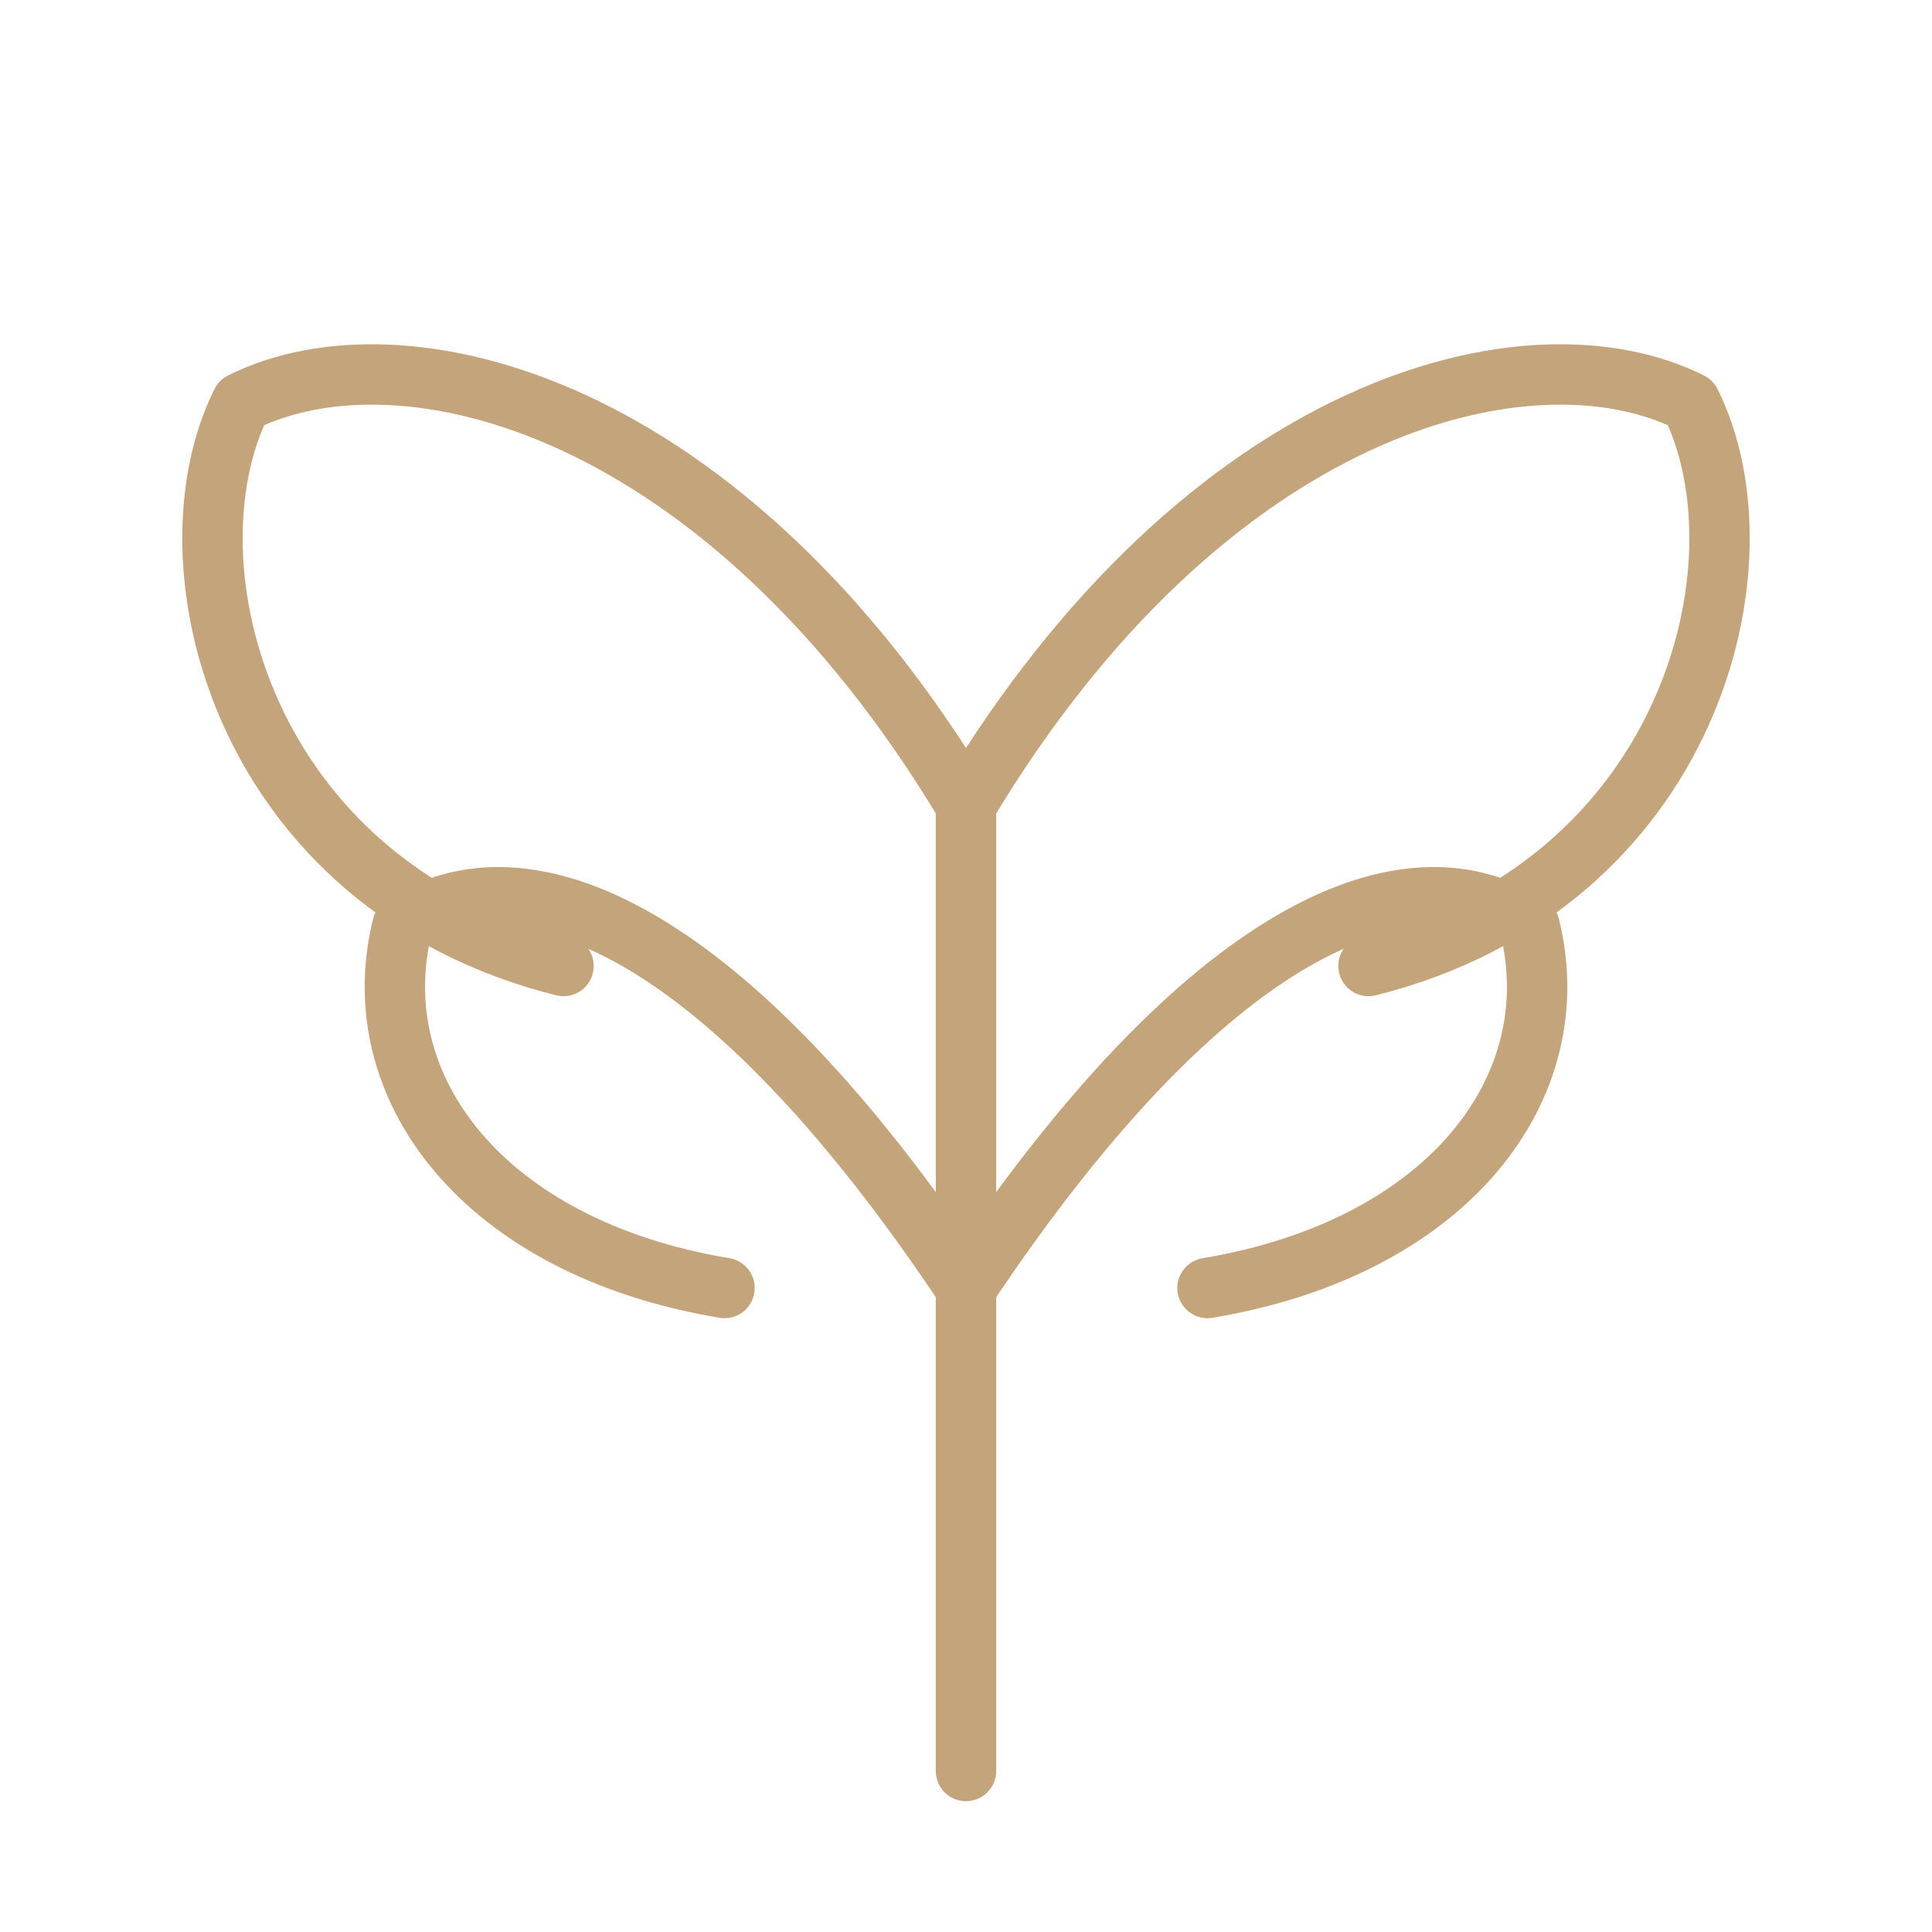
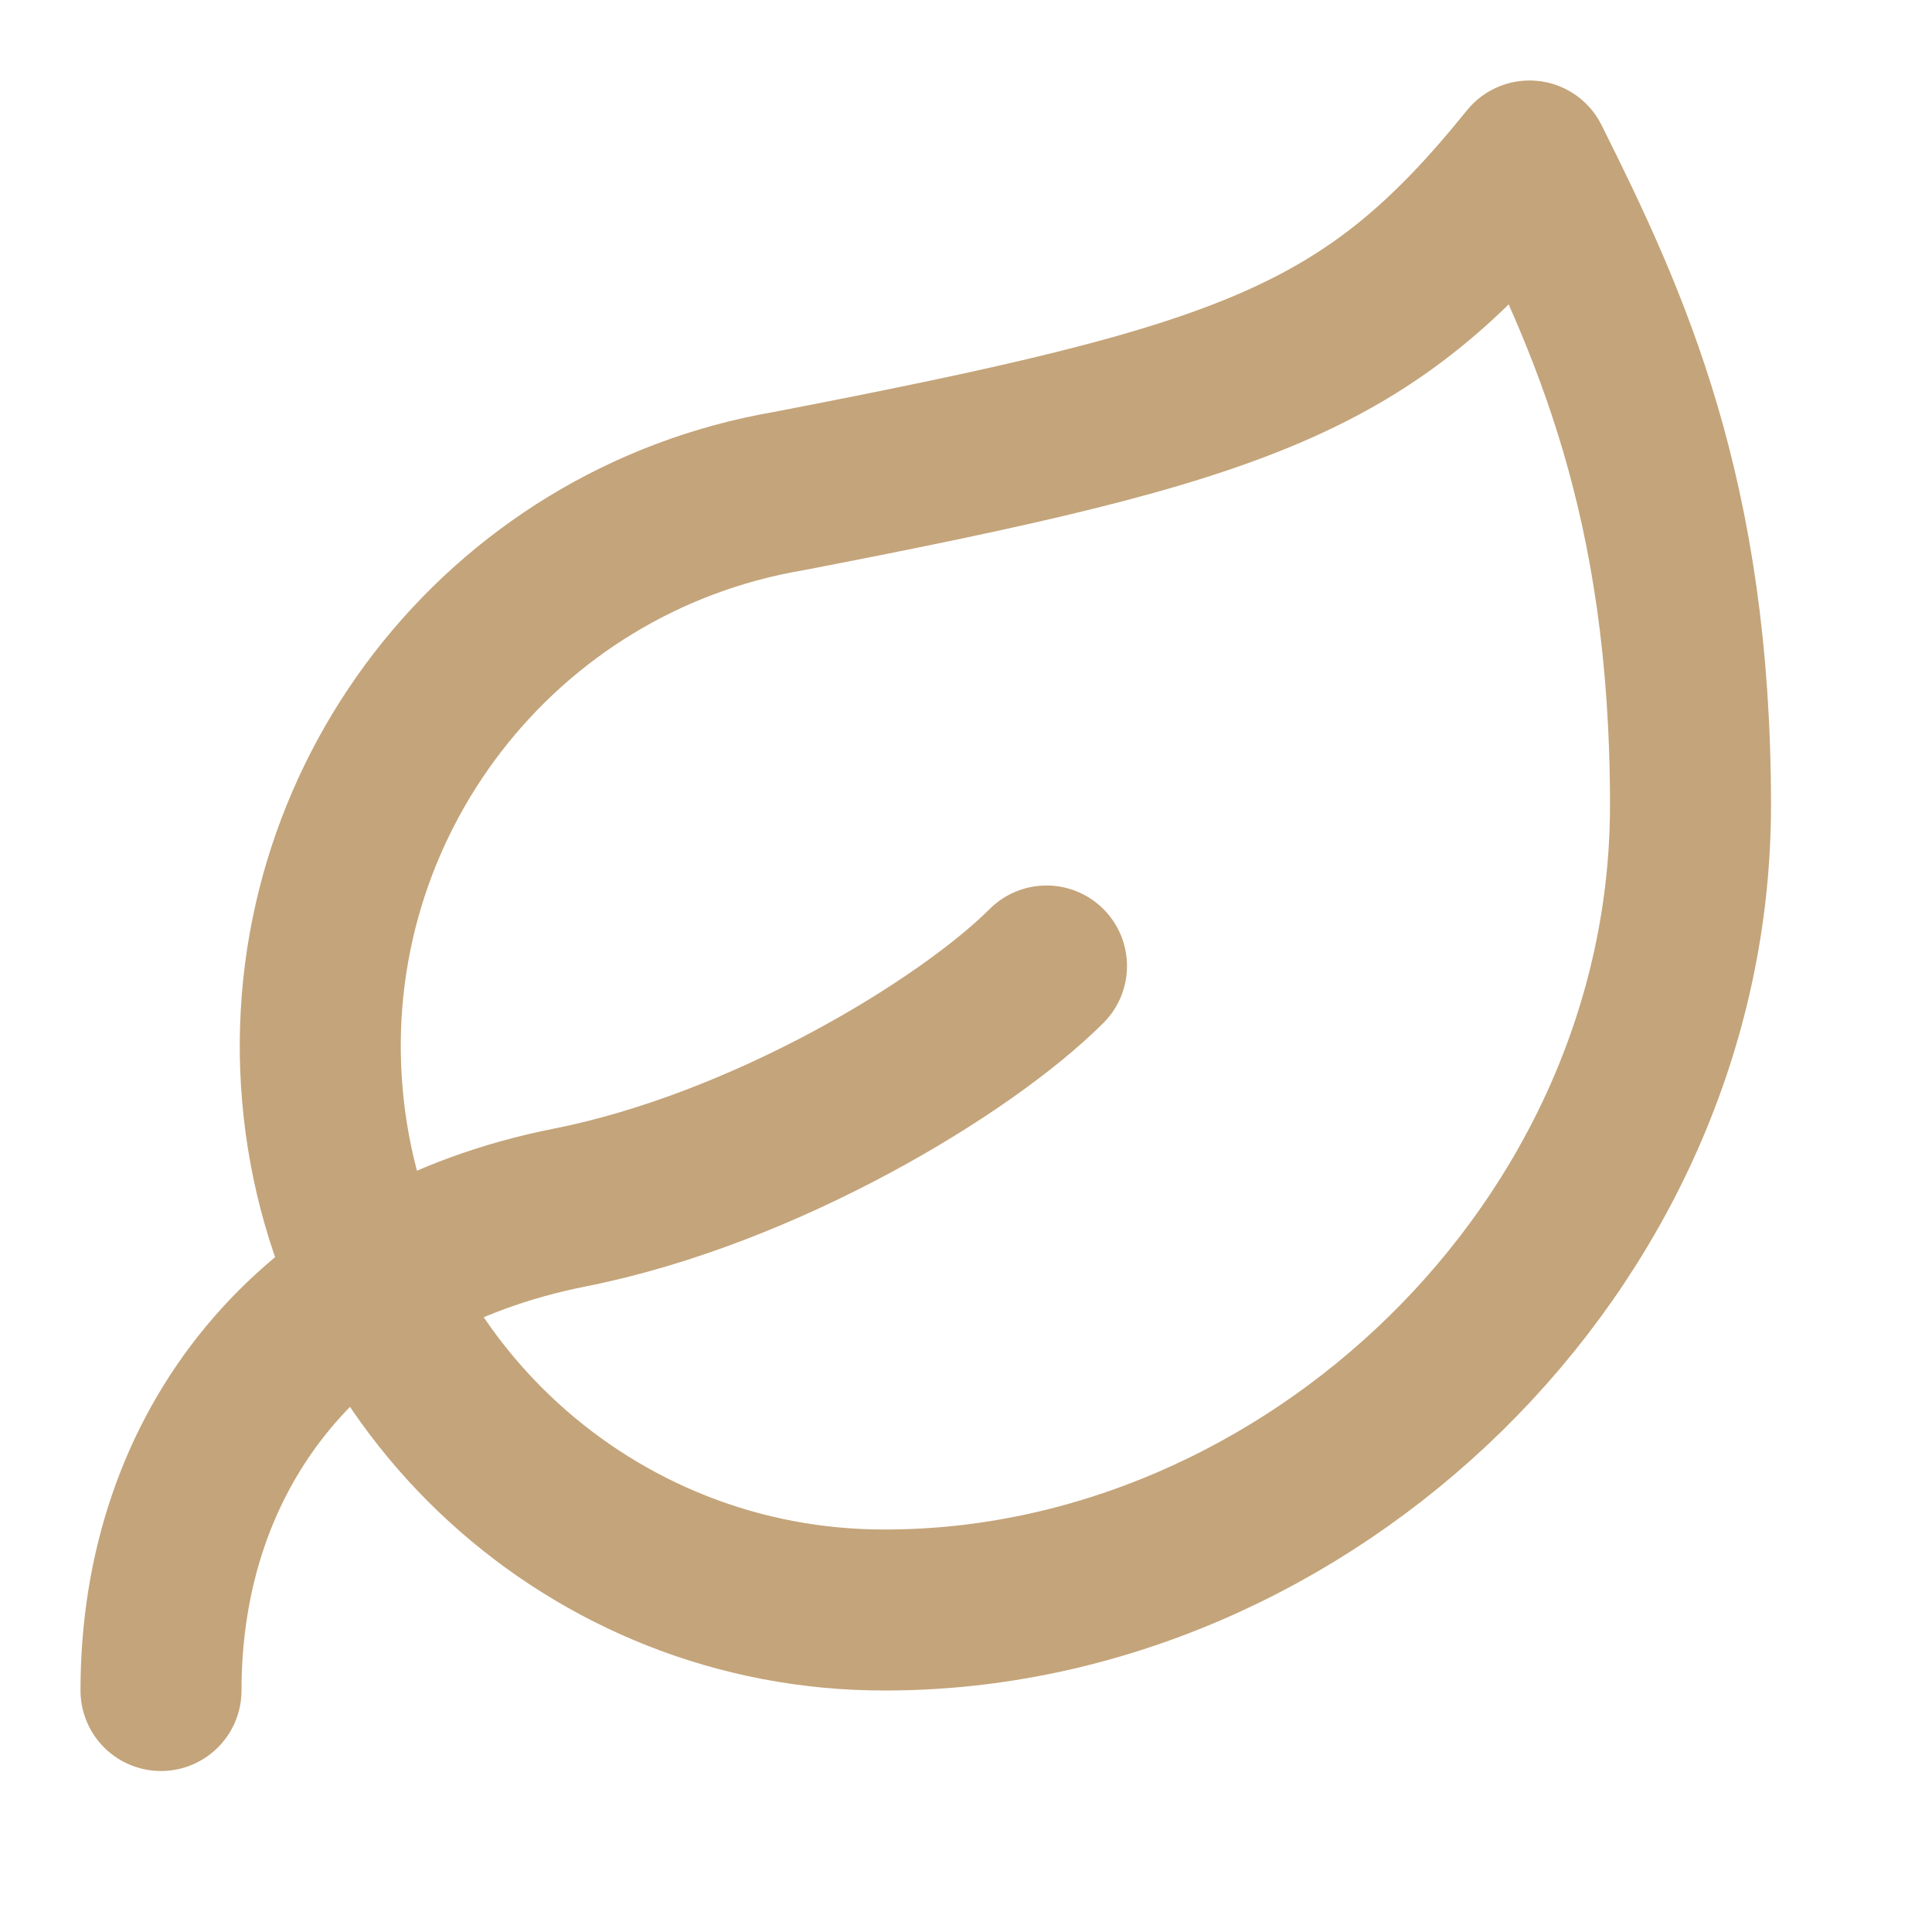
- <svg xmlns="http://www.w3.org/2000/svg" viewBox="0 0 48 48" fill="none" stroke="#c4a47a" stroke-width="1.5" stroke-linecap="round" stroke-linejoin="round">
-   <path d="M24 44V20" />
-   <path d="M14 24C6 22 4 14 6 10c4-2 12 0 18 10" />
-   <path d="M34 24c8-2 10-10 8-14c-4-2-12 0-18 10" />
-   <path d="M18 32c-6-1-9-5-8-9c3-2 8 0 14 9" />
-   <path d="M30 32c6-1 9-5 8-9c-3-2-8 0-14 9" />
+ <svg xmlns="http://www.w3.org/2000/svg" class="lucide lucide-leaf" width="24" height="24" viewBox="0 0 24 24" fill="none" stroke="#c4a47a" stroke-width="2" stroke-linecap="round" stroke-linejoin="round">
+   <path d="M11 20A7 7 0 0 1 9.8 6.1C15.5 5 17 4.48 19 2c1 2 2 4.18 2 8 0 5.5-4.78 10-10 10Z" />
+   <path d="M2 21c0-3 1.85-5.36 5.08-6C9.5 14.52 12 13 13 12" />
</svg>
